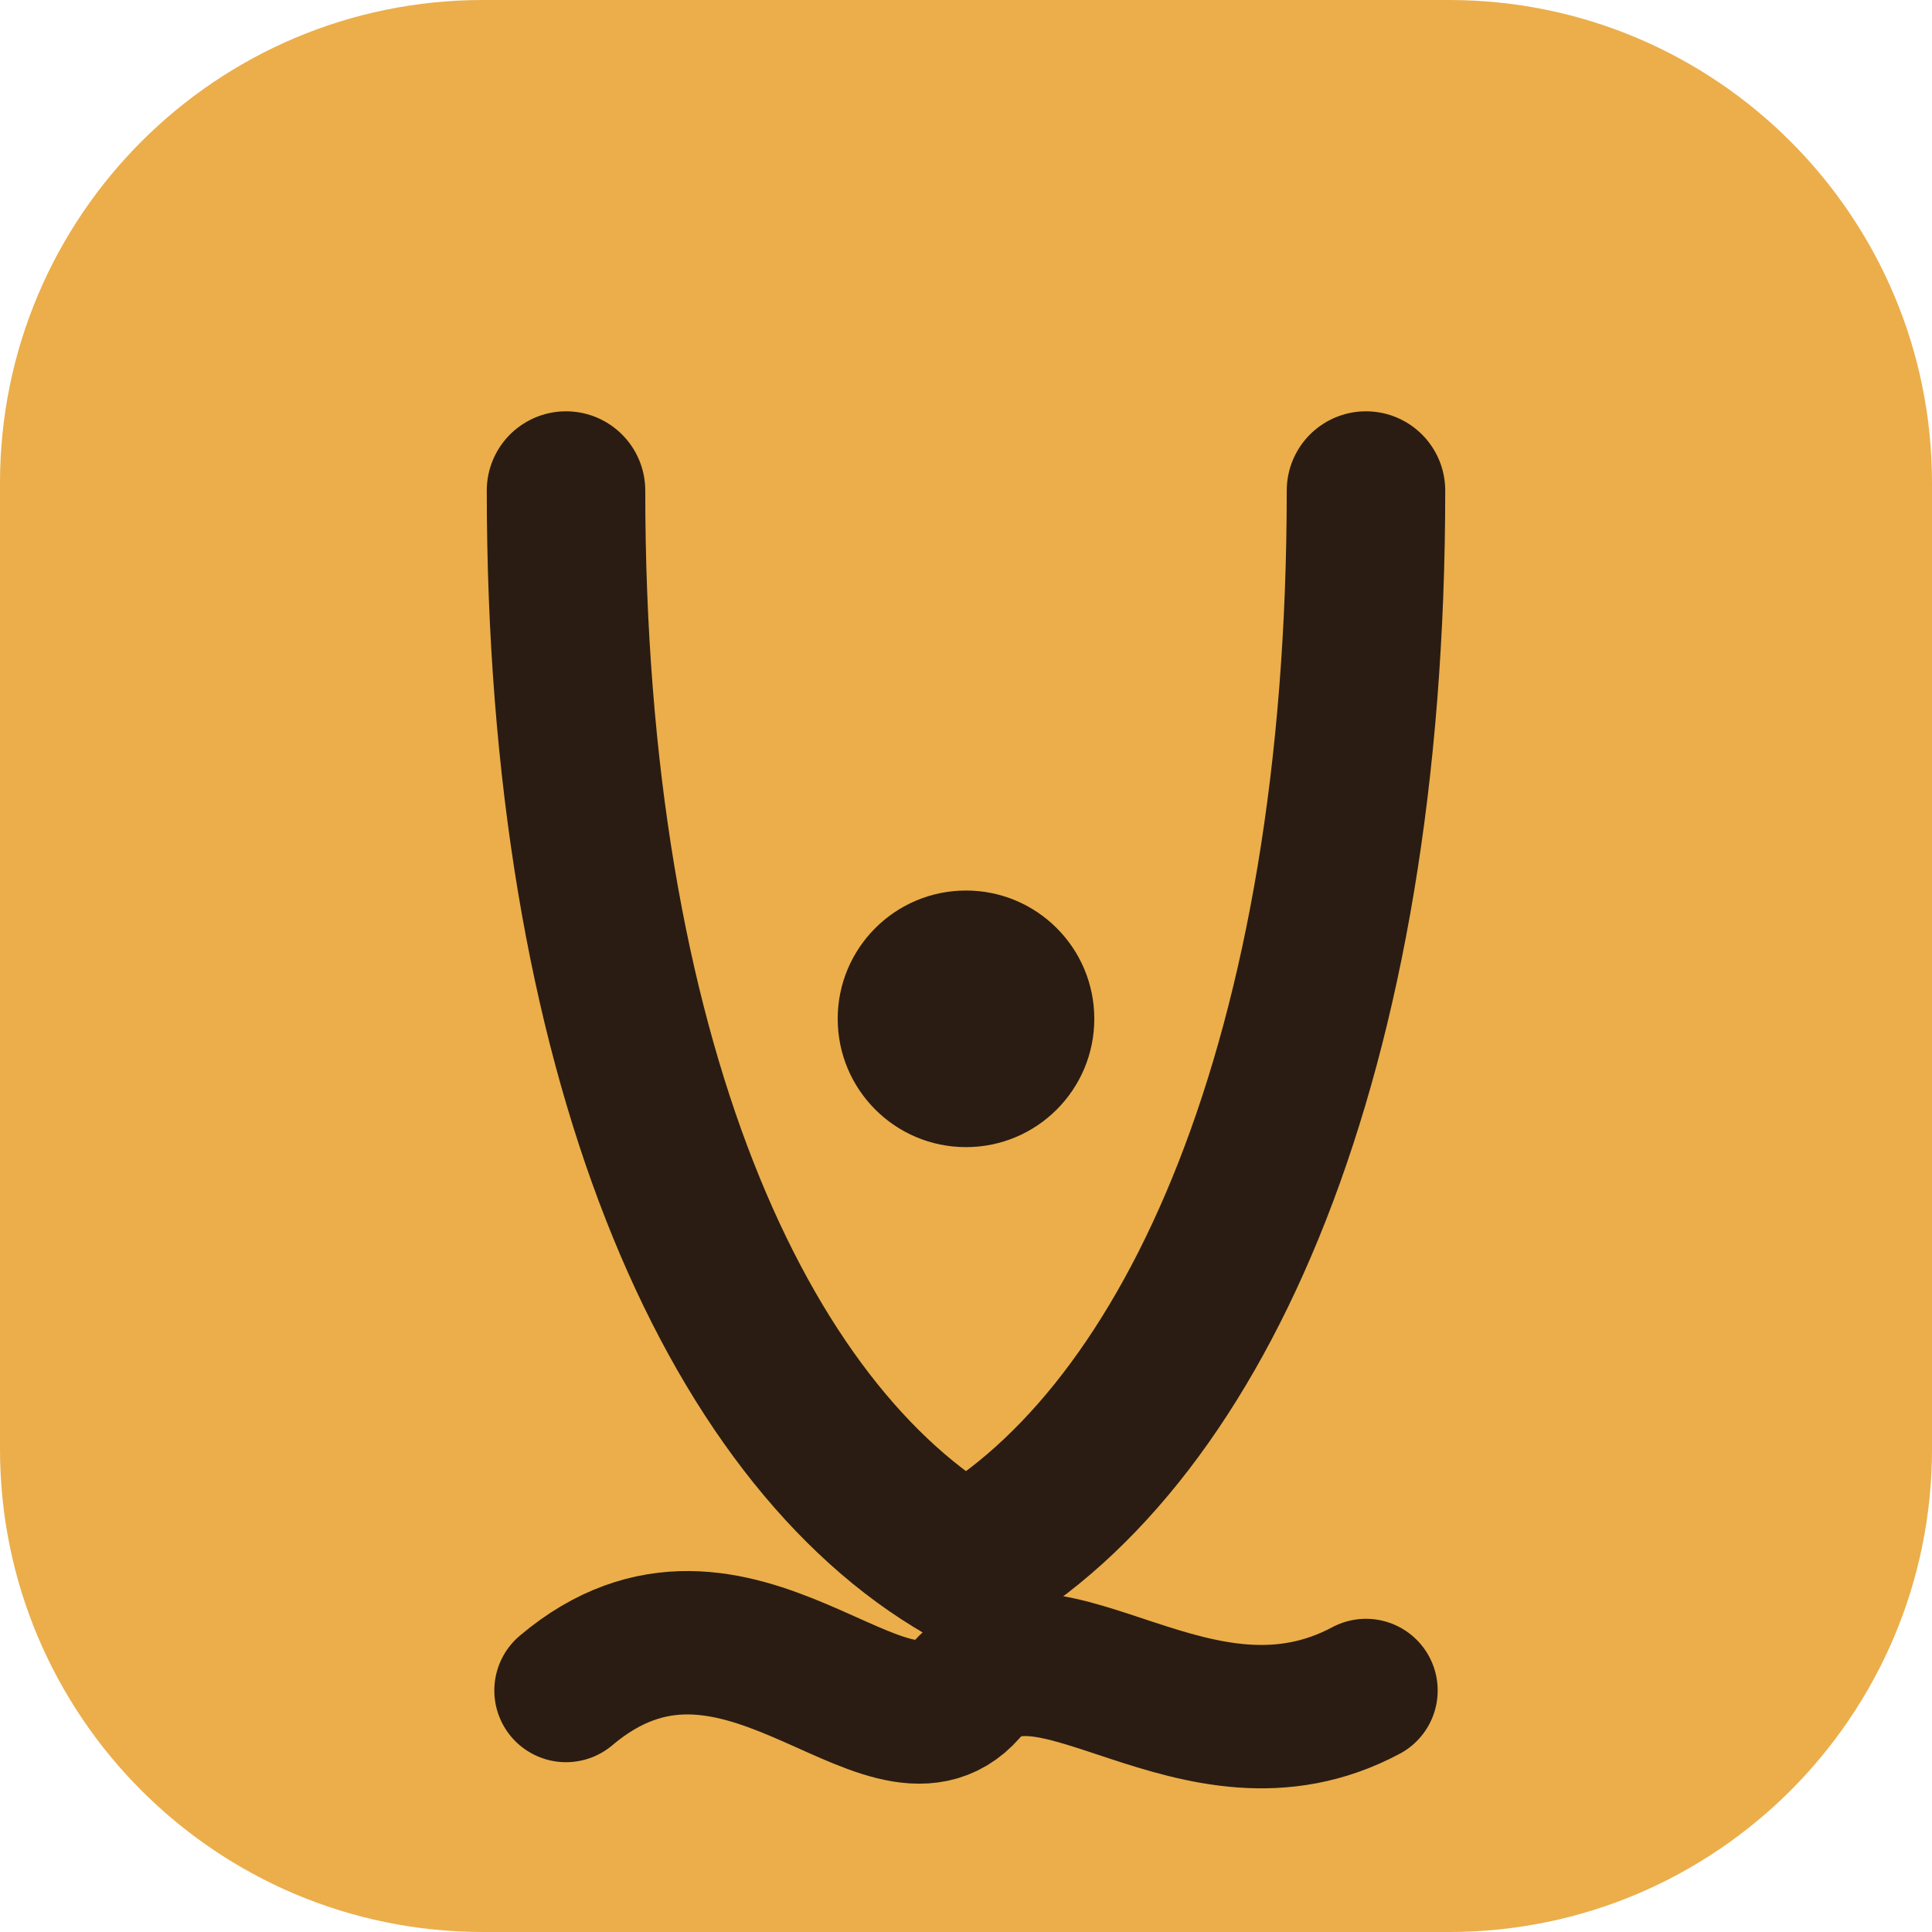
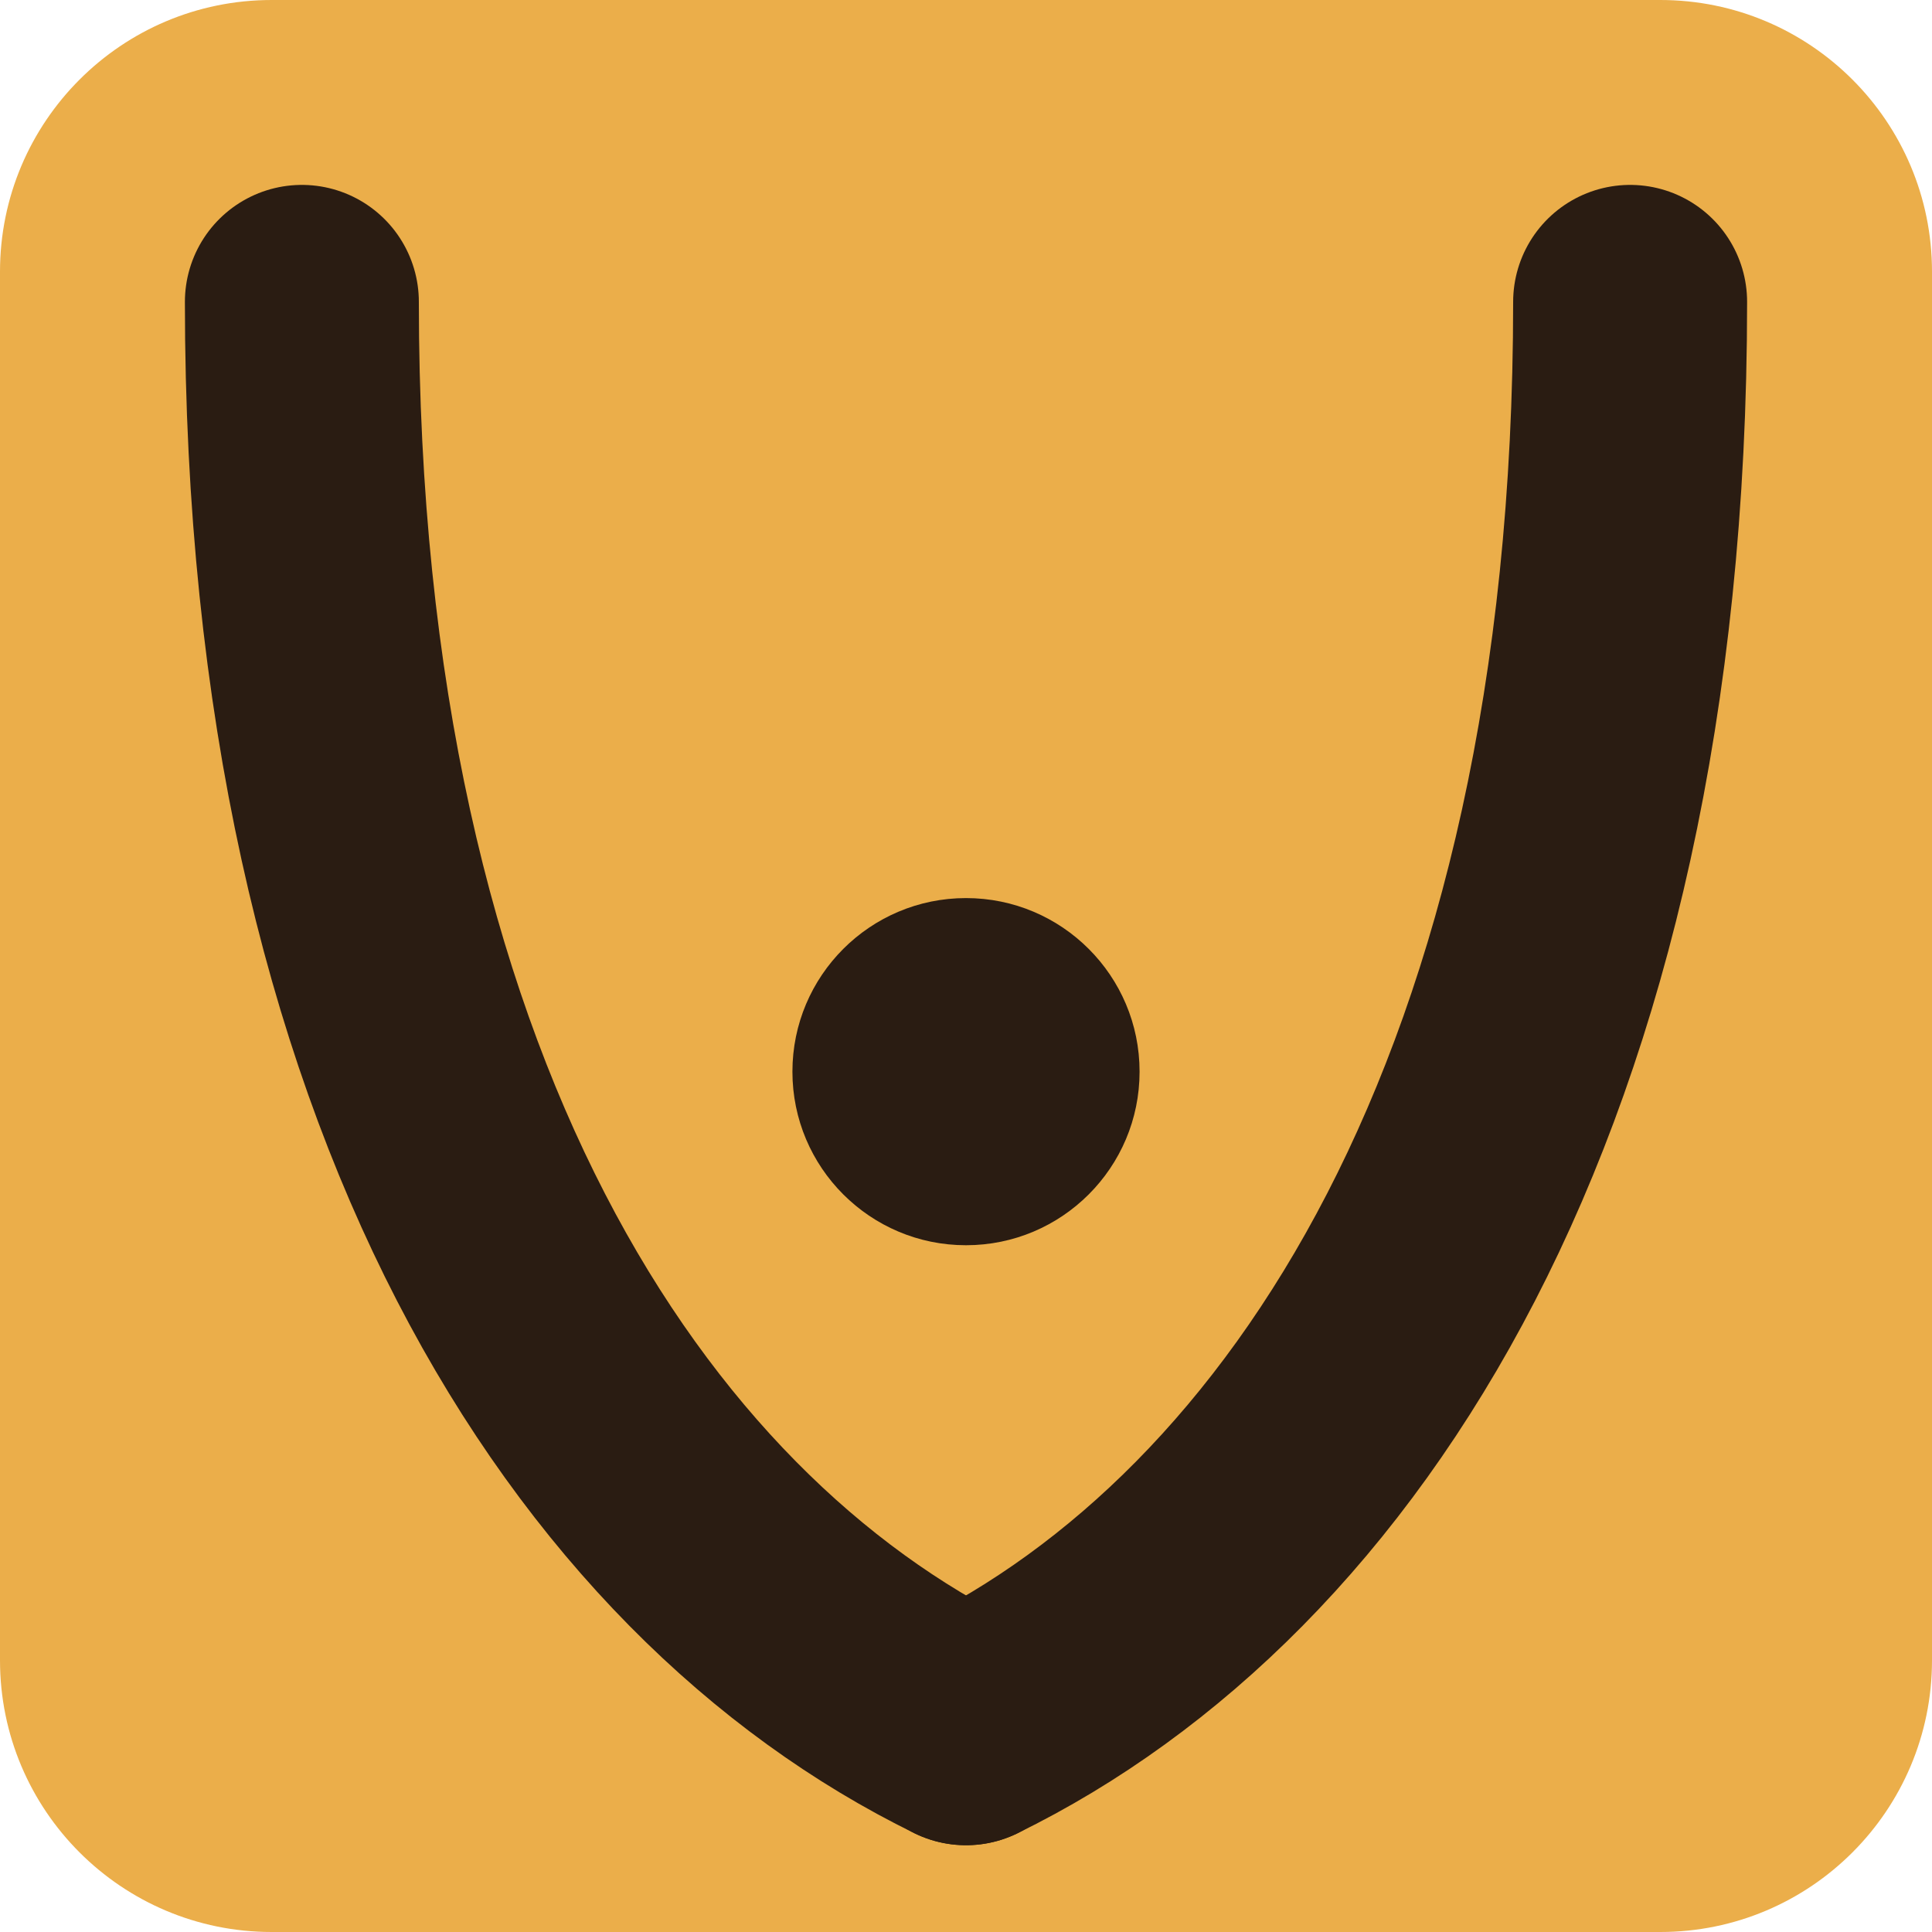
- <svg xmlns="http://www.w3.org/2000/svg" viewBox="0 0 512 512">
-   <rect width="512" height="512" rx="128" fill="#EBAE4A" />
-   <g fill="none" stroke="#2A1C12" stroke-width="42" stroke-linecap="round">
-     <path d="M150 130 C150 280 195 380 256 415" />
-     <path d="M362 130 C362 280 317 380 256 415" />
+ <svg xmlns="http://www.w3.org/2000/svg" viewBox="0 0 512 512" width="512" height="512">
+   <rect width="512" height="512" rx="72" fill="#EBAE4A" />
+   <g fill="none" stroke="#2A1C12" stroke-width="62" stroke-linecap="round" stroke-linejoin="round">
+     <path d="M80 80 C80 290 162 412 256 458" />
+     <path d="M432 80 C432 290 350 412 256 458" />
  </g>
-   <circle cx="256" cy="270" r="34" fill="#2A1C12" />
-   <path d="M150 448 C195 410 235 472 256 448 C277 424 317 472 362 448" fill="none" stroke="#2A1C12" stroke-width="38" stroke-linecap="round" />
+   <circle cx="256" cy="284" r="46" fill="#2A1C12" />
</svg>
